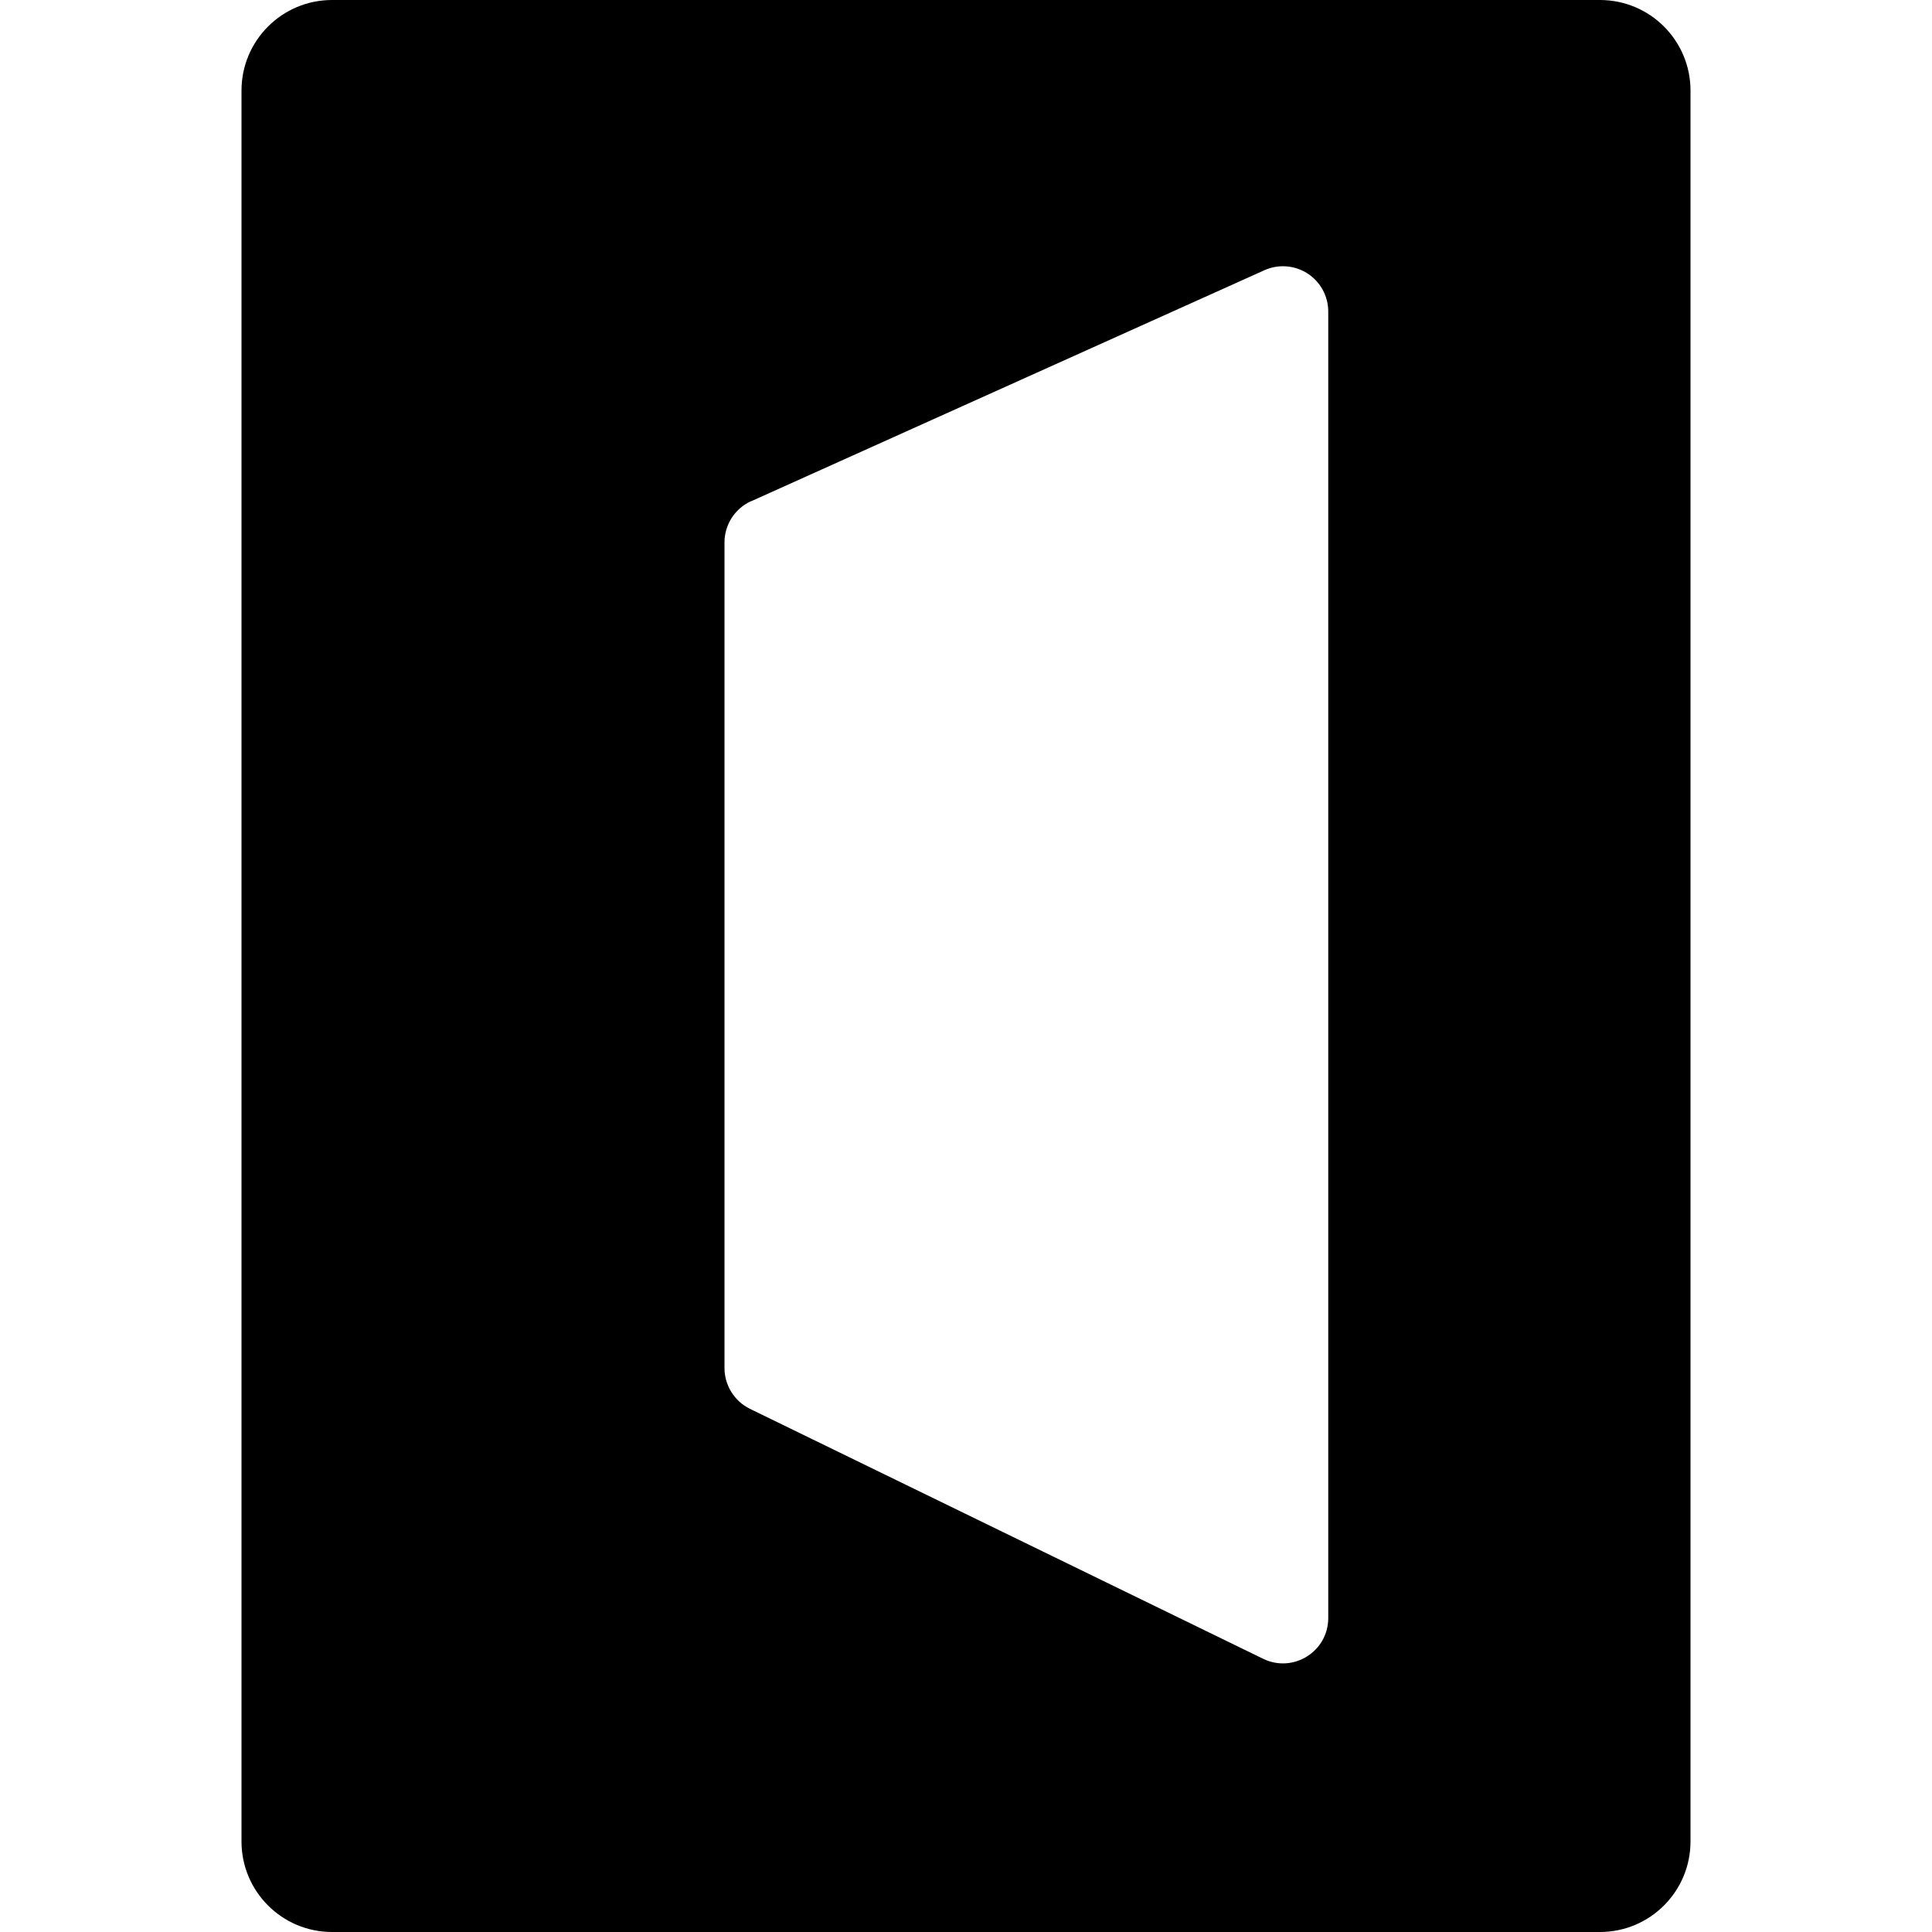
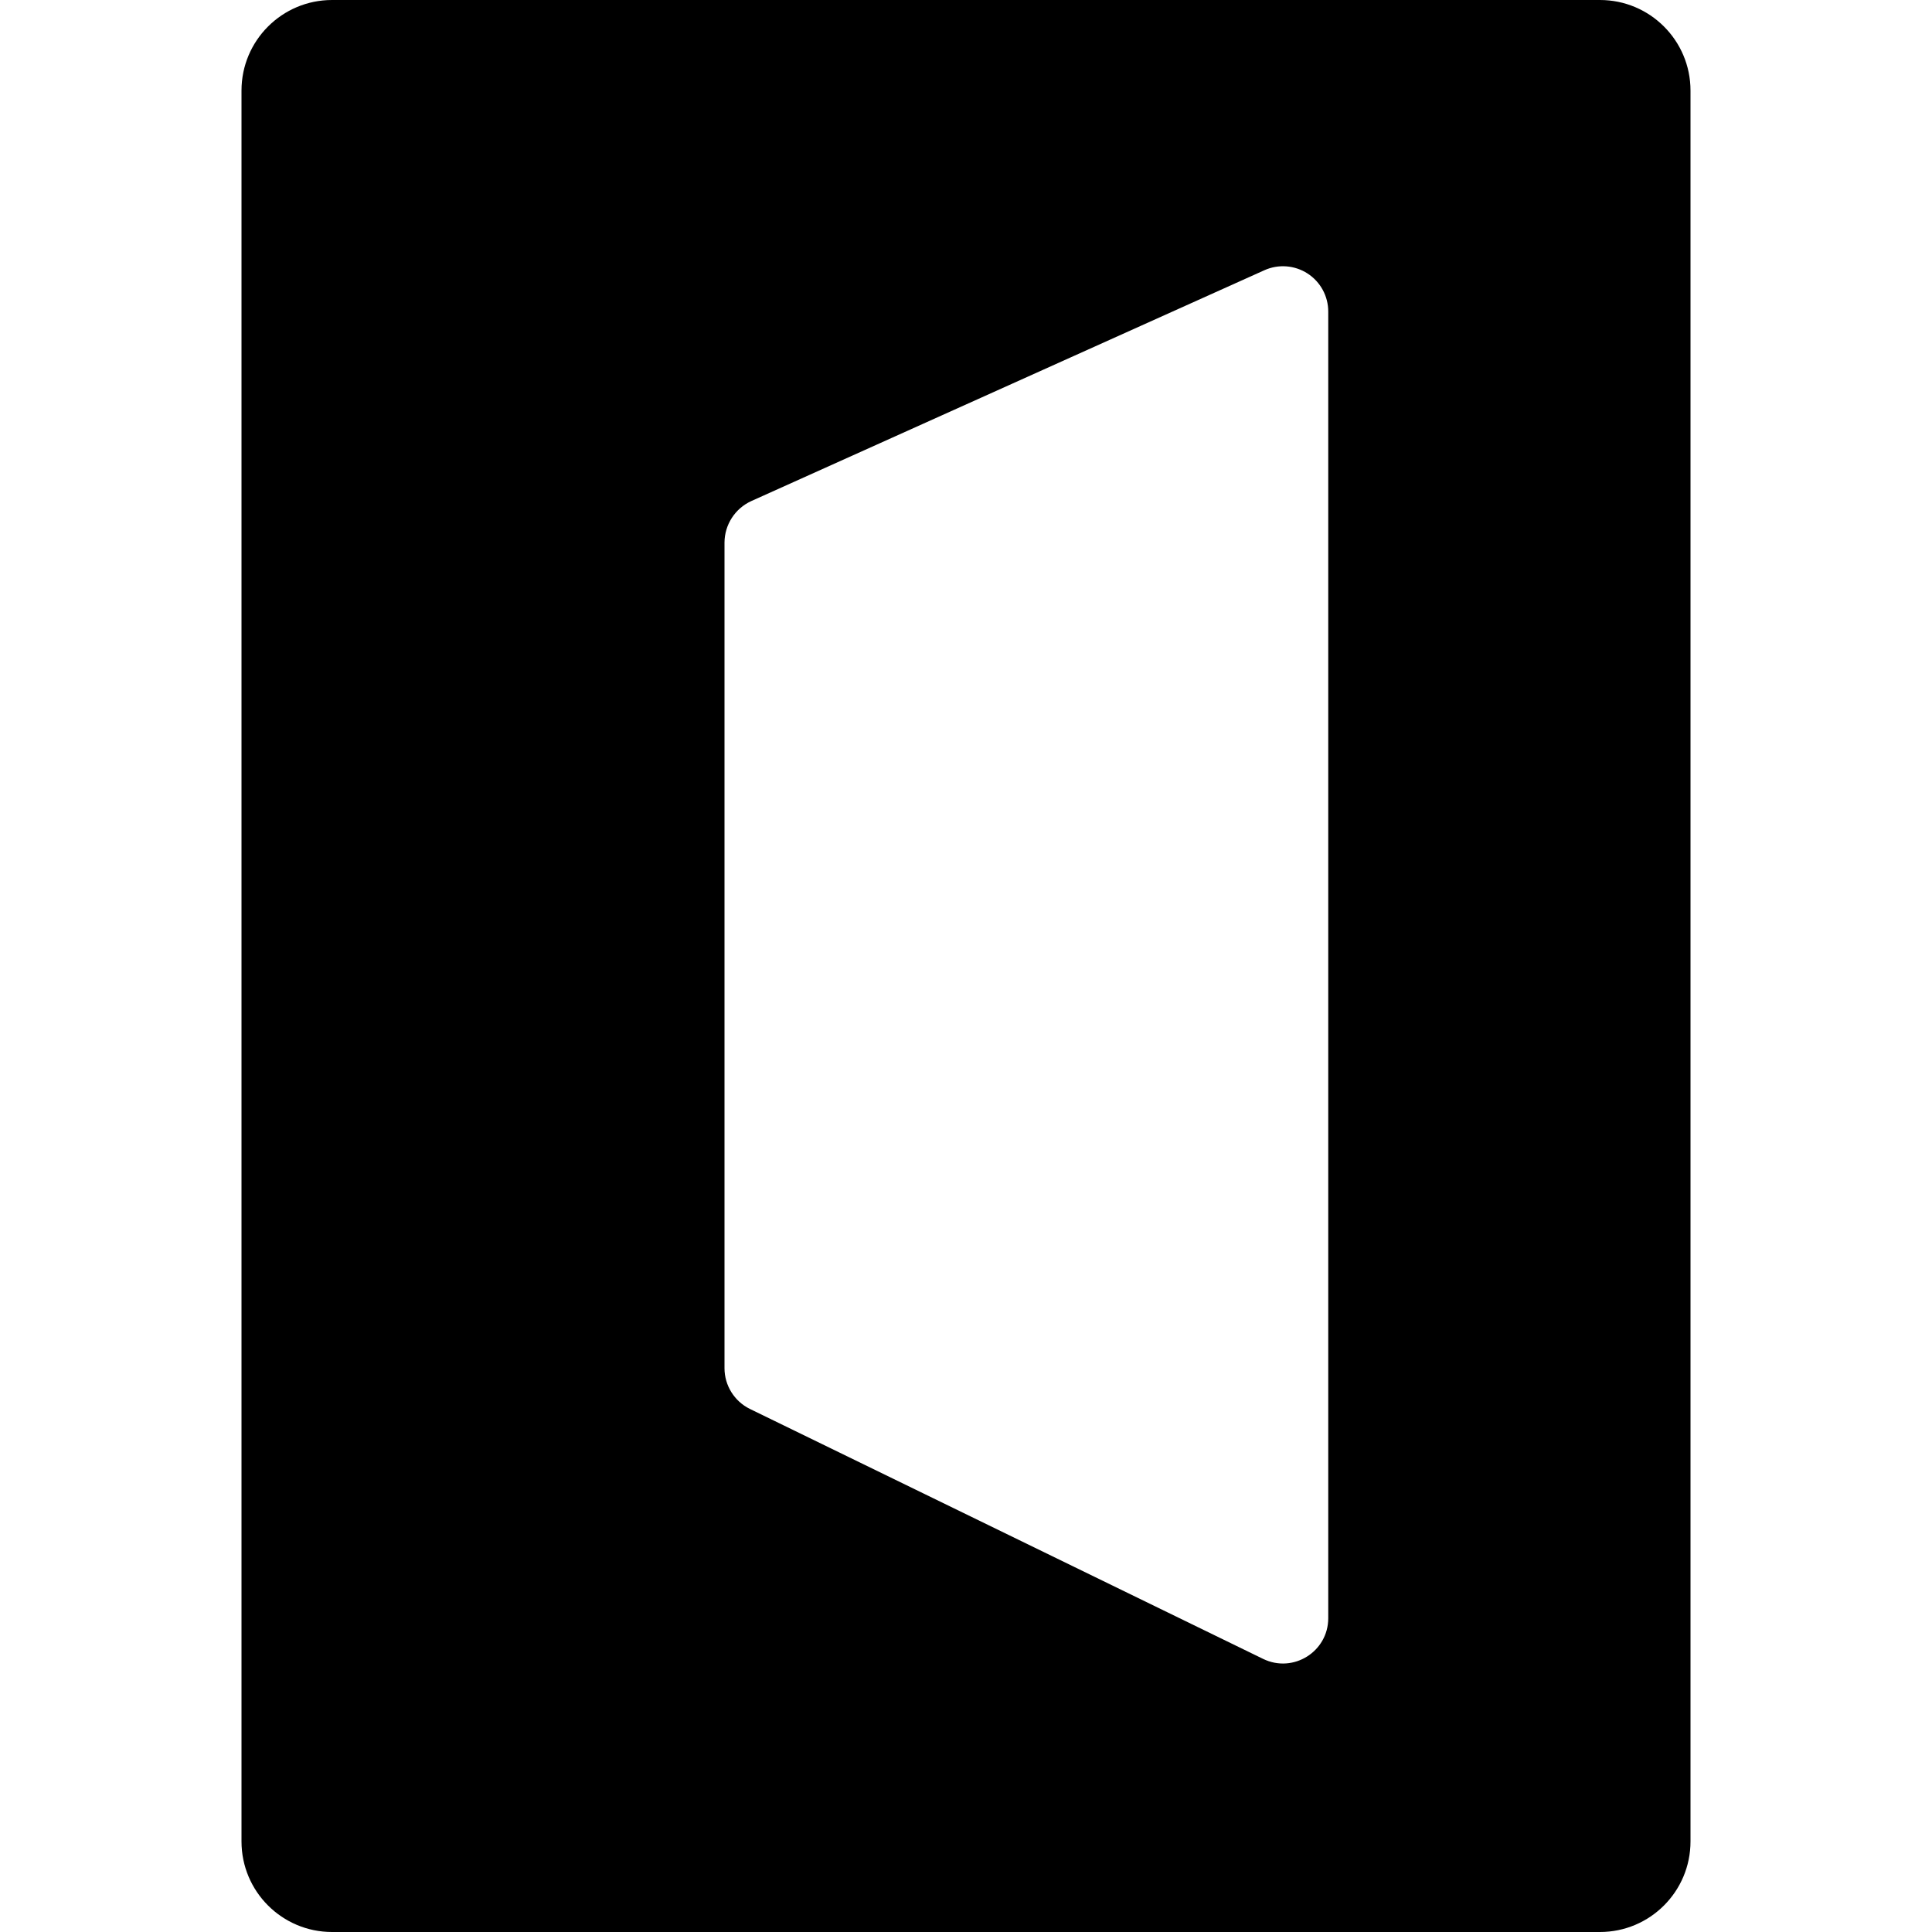
<svg xmlns="http://www.w3.org/2000/svg" width="16" height="16" viewBox="0 0 16 16">
-   <path fill-rule="evenodd" clip-rule="evenodd" d="M2.75 0h10.5a.75.75 0 0 1 .75.75v14.5a.75.75 0 0 1-.75.75H2.75a.75.75 0 0 1-.75-.75V.75A.75.75 0 0 1 2.75 0Zm3.471 4.15A.375.375 0 0 0 6 4.492v6.838c0 .143.082.274.21.337l4.25 2.07c.25.122.54-.06.54-.337V2.58a.375.375 0 0 0-.529-.342l-4.25 1.913Z" fill="currentColor" />
+   <path fill="currentColor" fill-rule="evenodd" d="M2.75 0h10.5a.75.75 0 0 1 .75.75v14.5a.75.75 0 0 1-.75.75H2.75a.75.75 0 0 1-.75-.75V.75A.75.75 0 0 1 2.75 0m3.471 4.15A.38.38 0 0 0 6 4.493v6.838c0 .143.082.274.21.337l4.25 2.07c.25.122.54-.06.54-.337V2.58a.375.375 0 0 0-.529-.342z" clip-rule="evenodd" />
</svg>
